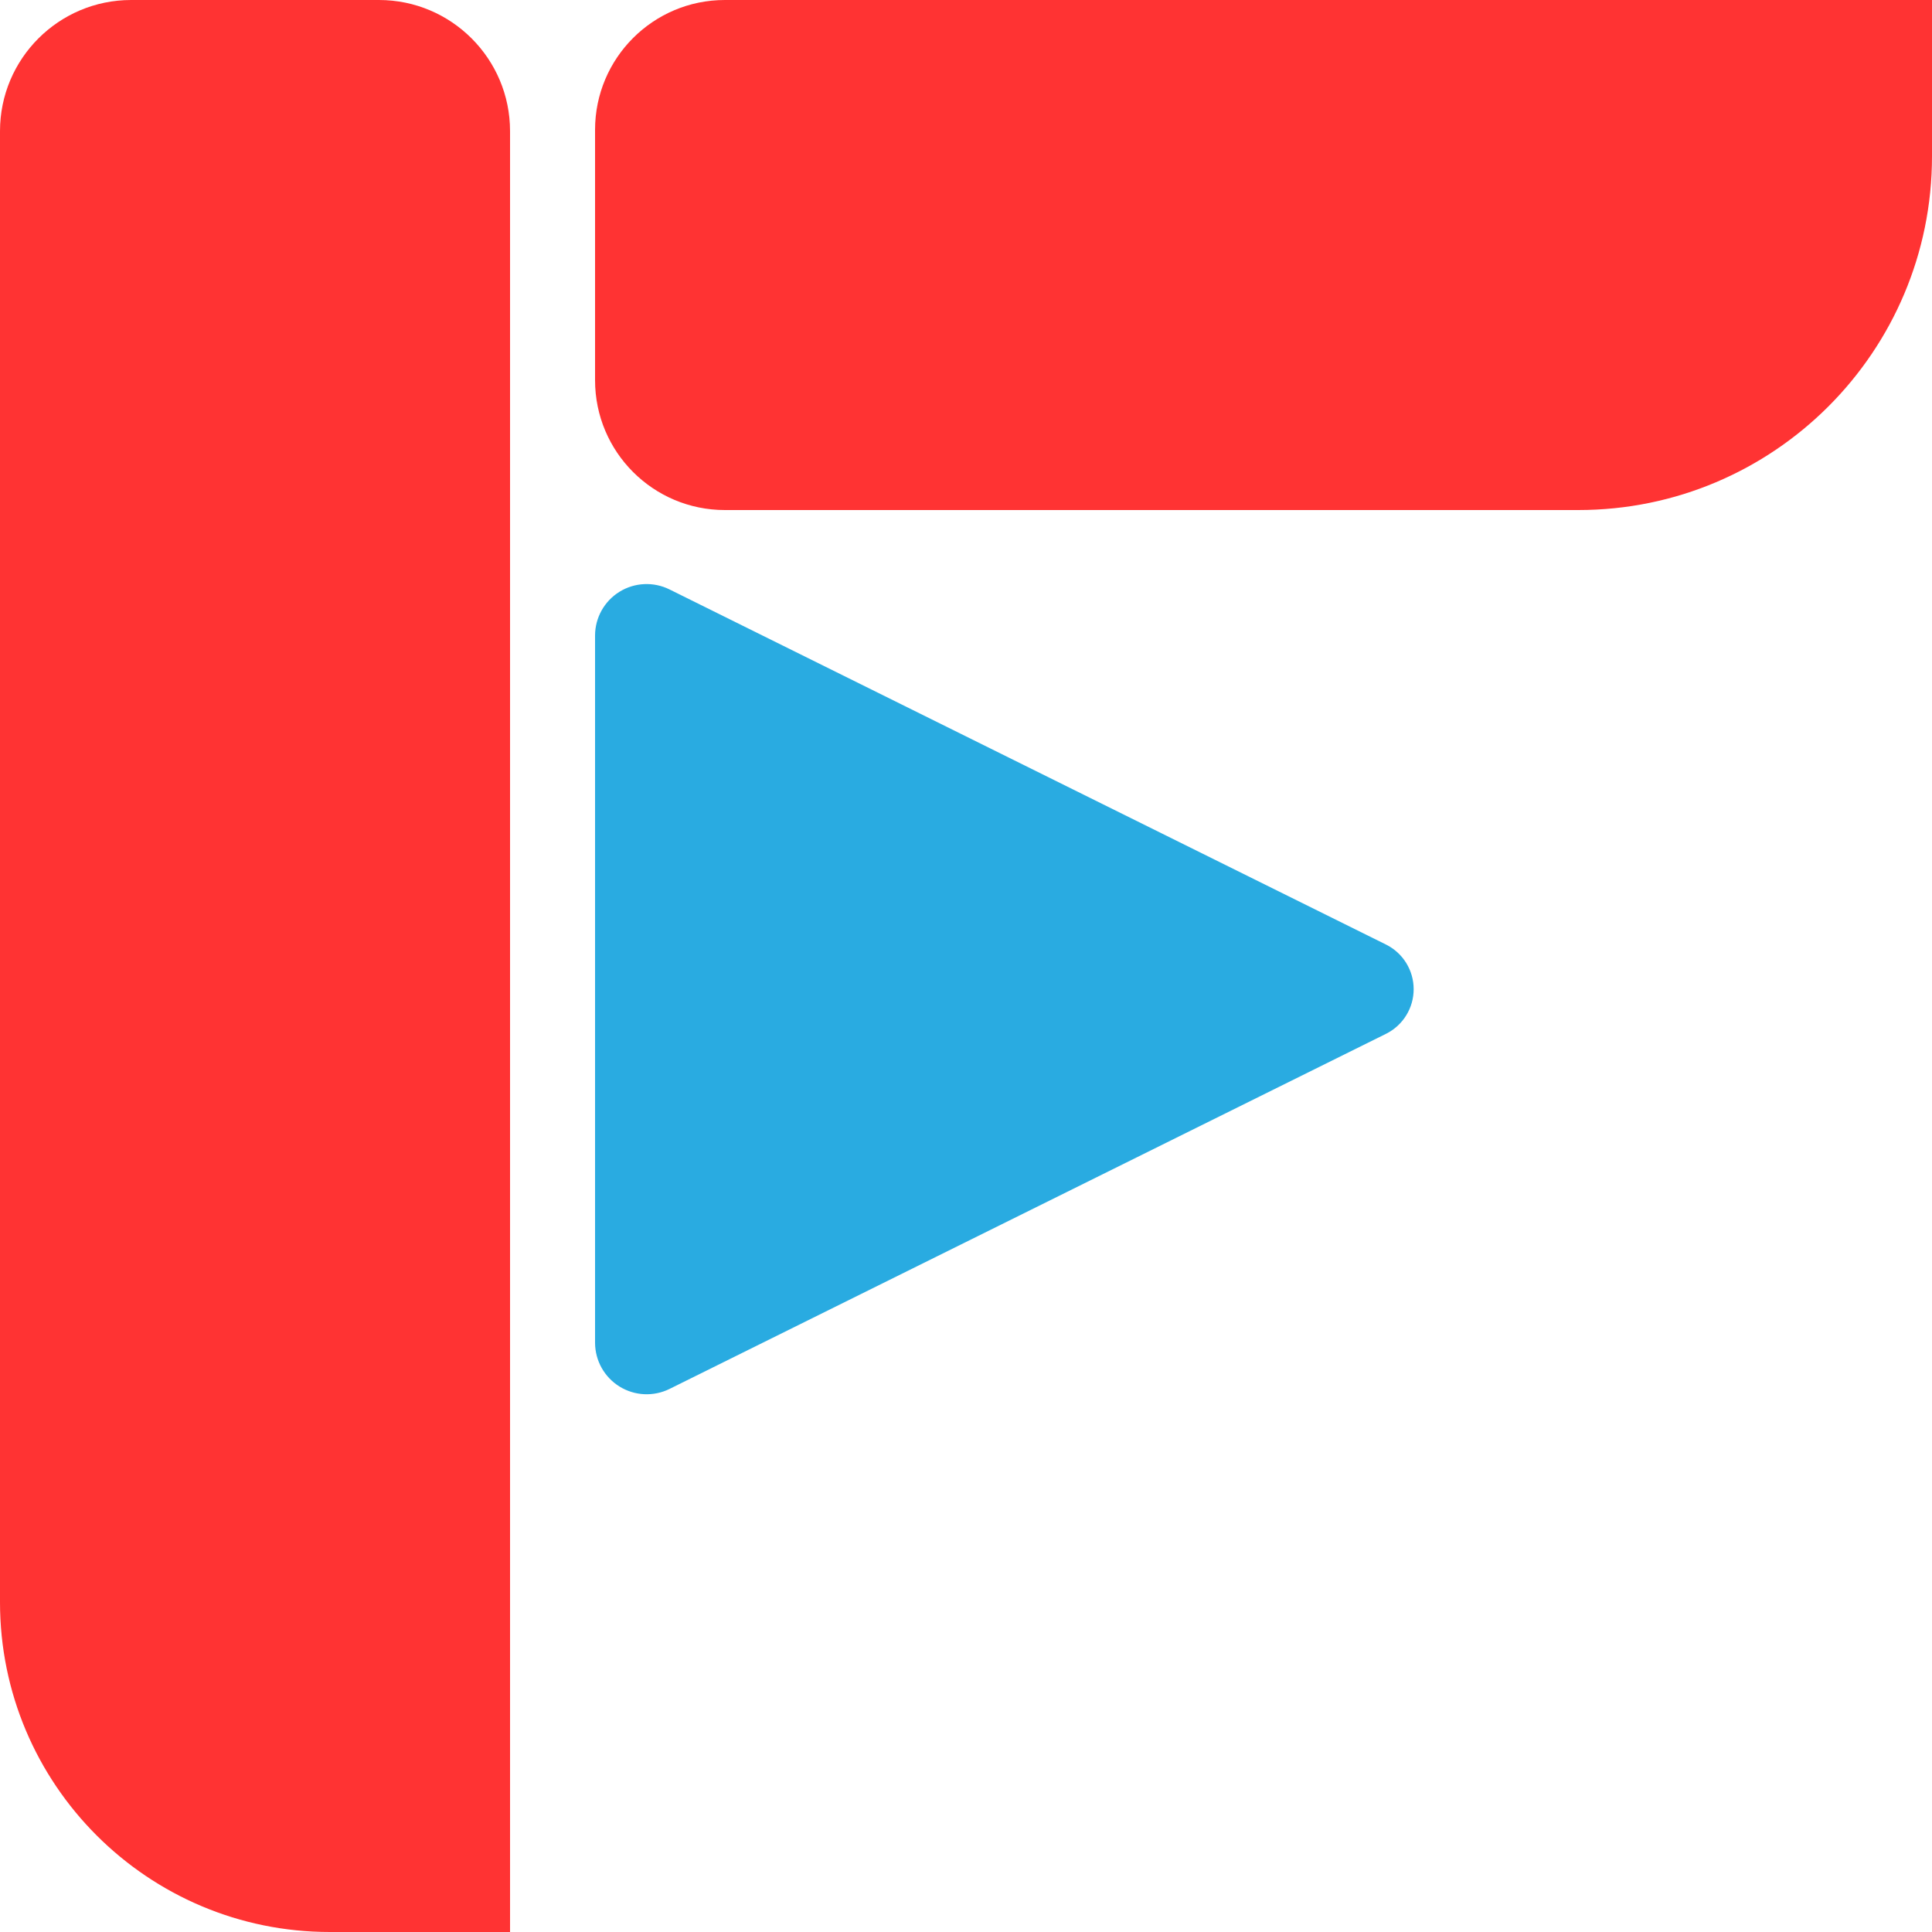
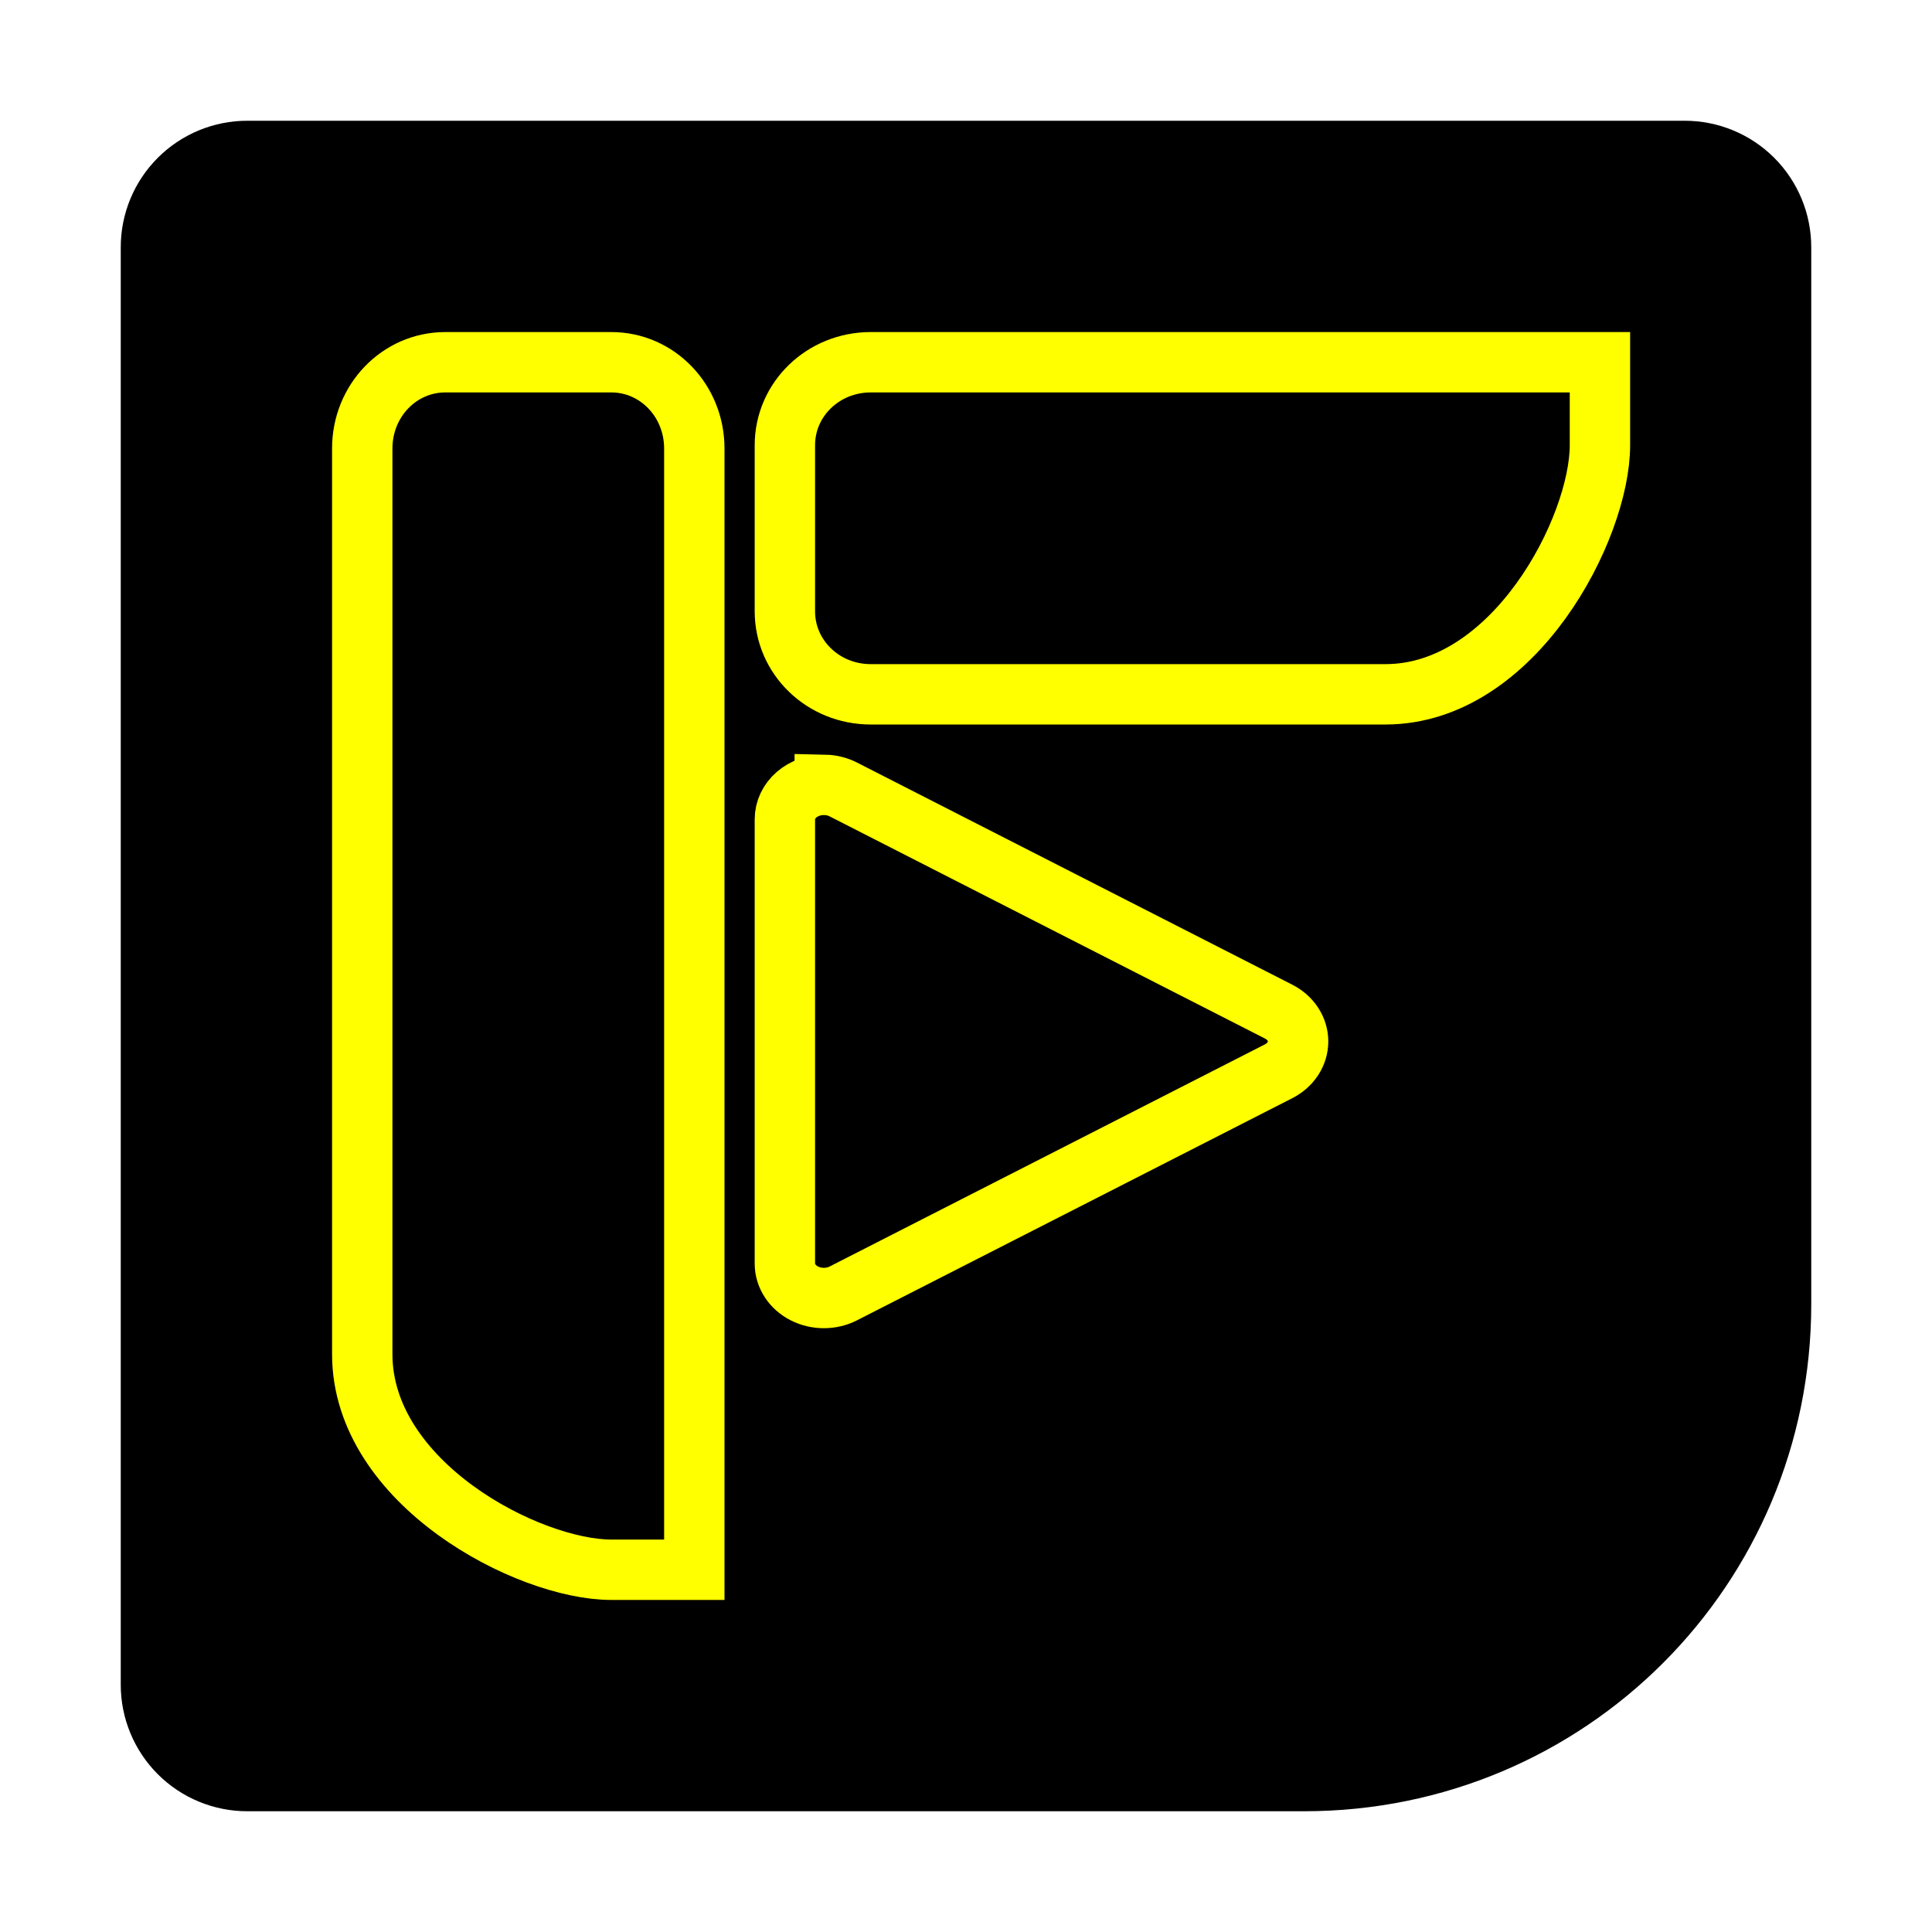
- <svg xmlns="http://www.w3.org/2000/svg" width="25" height="25" xml:space="preserve" style="fill-rule:evenodd;clip-rule:evenodd;stroke-linejoin:round;stroke-miterlimit:2">
-   <path d="M4.903 0C5.84 0 6.6.76 6.6 1.697V25H4.27A4.268 4.268 0 0 1 0 20.73V1.697C0 .76.76 0 1.697 0h3.206zM25 0v2.022A4.577 4.577 0 0 1 20.422 6.6H9.38A1.68 1.68 0 0 1 7.7 4.92V1.68C7.7.752 8.452 0 9.38 0H25z" style="fill:#f33" />
-   <path d="M17.936 12.223a.645.645 0 0 1 0 1.154l-9.273 4.596a.668.668 0 0 1-.963-.597V8.224a.667.667 0 0 1 .963-.597l9.273 4.596z" style="fill:#29abe1" />
+ <svg xmlns="http://www.w3.org/2000/svg" width="64" height="64" version="1">
+   <path style="fill:#000000" d="M8.2 4A4.19 4.19 0 0 0 4 8.2v47.6A4.19 4.19 0 0 0 8.2 60h35C52.507 60 60 52.507 60 43.2v-35A4.19 4.19 0 0 0 55.8 4h-35z" />
+   <path style="fill:#000000;stroke:#ffff00;stroke-width:2" d="M14.75 12C13.226 12 12 13.274 12 14.857v30C12 49.143 17.5 52 20.25 52H23V14.857C23 13.274 21.773 12 20.25 12z" />
+   <path style="fill:#000000;stroke:#ffff00;stroke-width:2" d="M26 20.25c0 1.523 1.268 2.75 2.842 2.75h17.053C50.158 23 53 17.5 53 14.75V12H28.842C27.268 12 26 13.226 26 14.75z" />
+   <path style="fill:#000000;stroke:#ffff00;stroke-width:2" d="M27.321 26A1.291 1.141 0 0 0 26 27.143V41.86a1.291 1.141 0 0 0 1.936.986l7.21-3.679 7.21-3.68a1.291 1.141 0 0 0 0-1.976l-7.21-3.679-7.21-3.68a1.291 1.141 0 0 0-.615-.153z" />
</svg>
